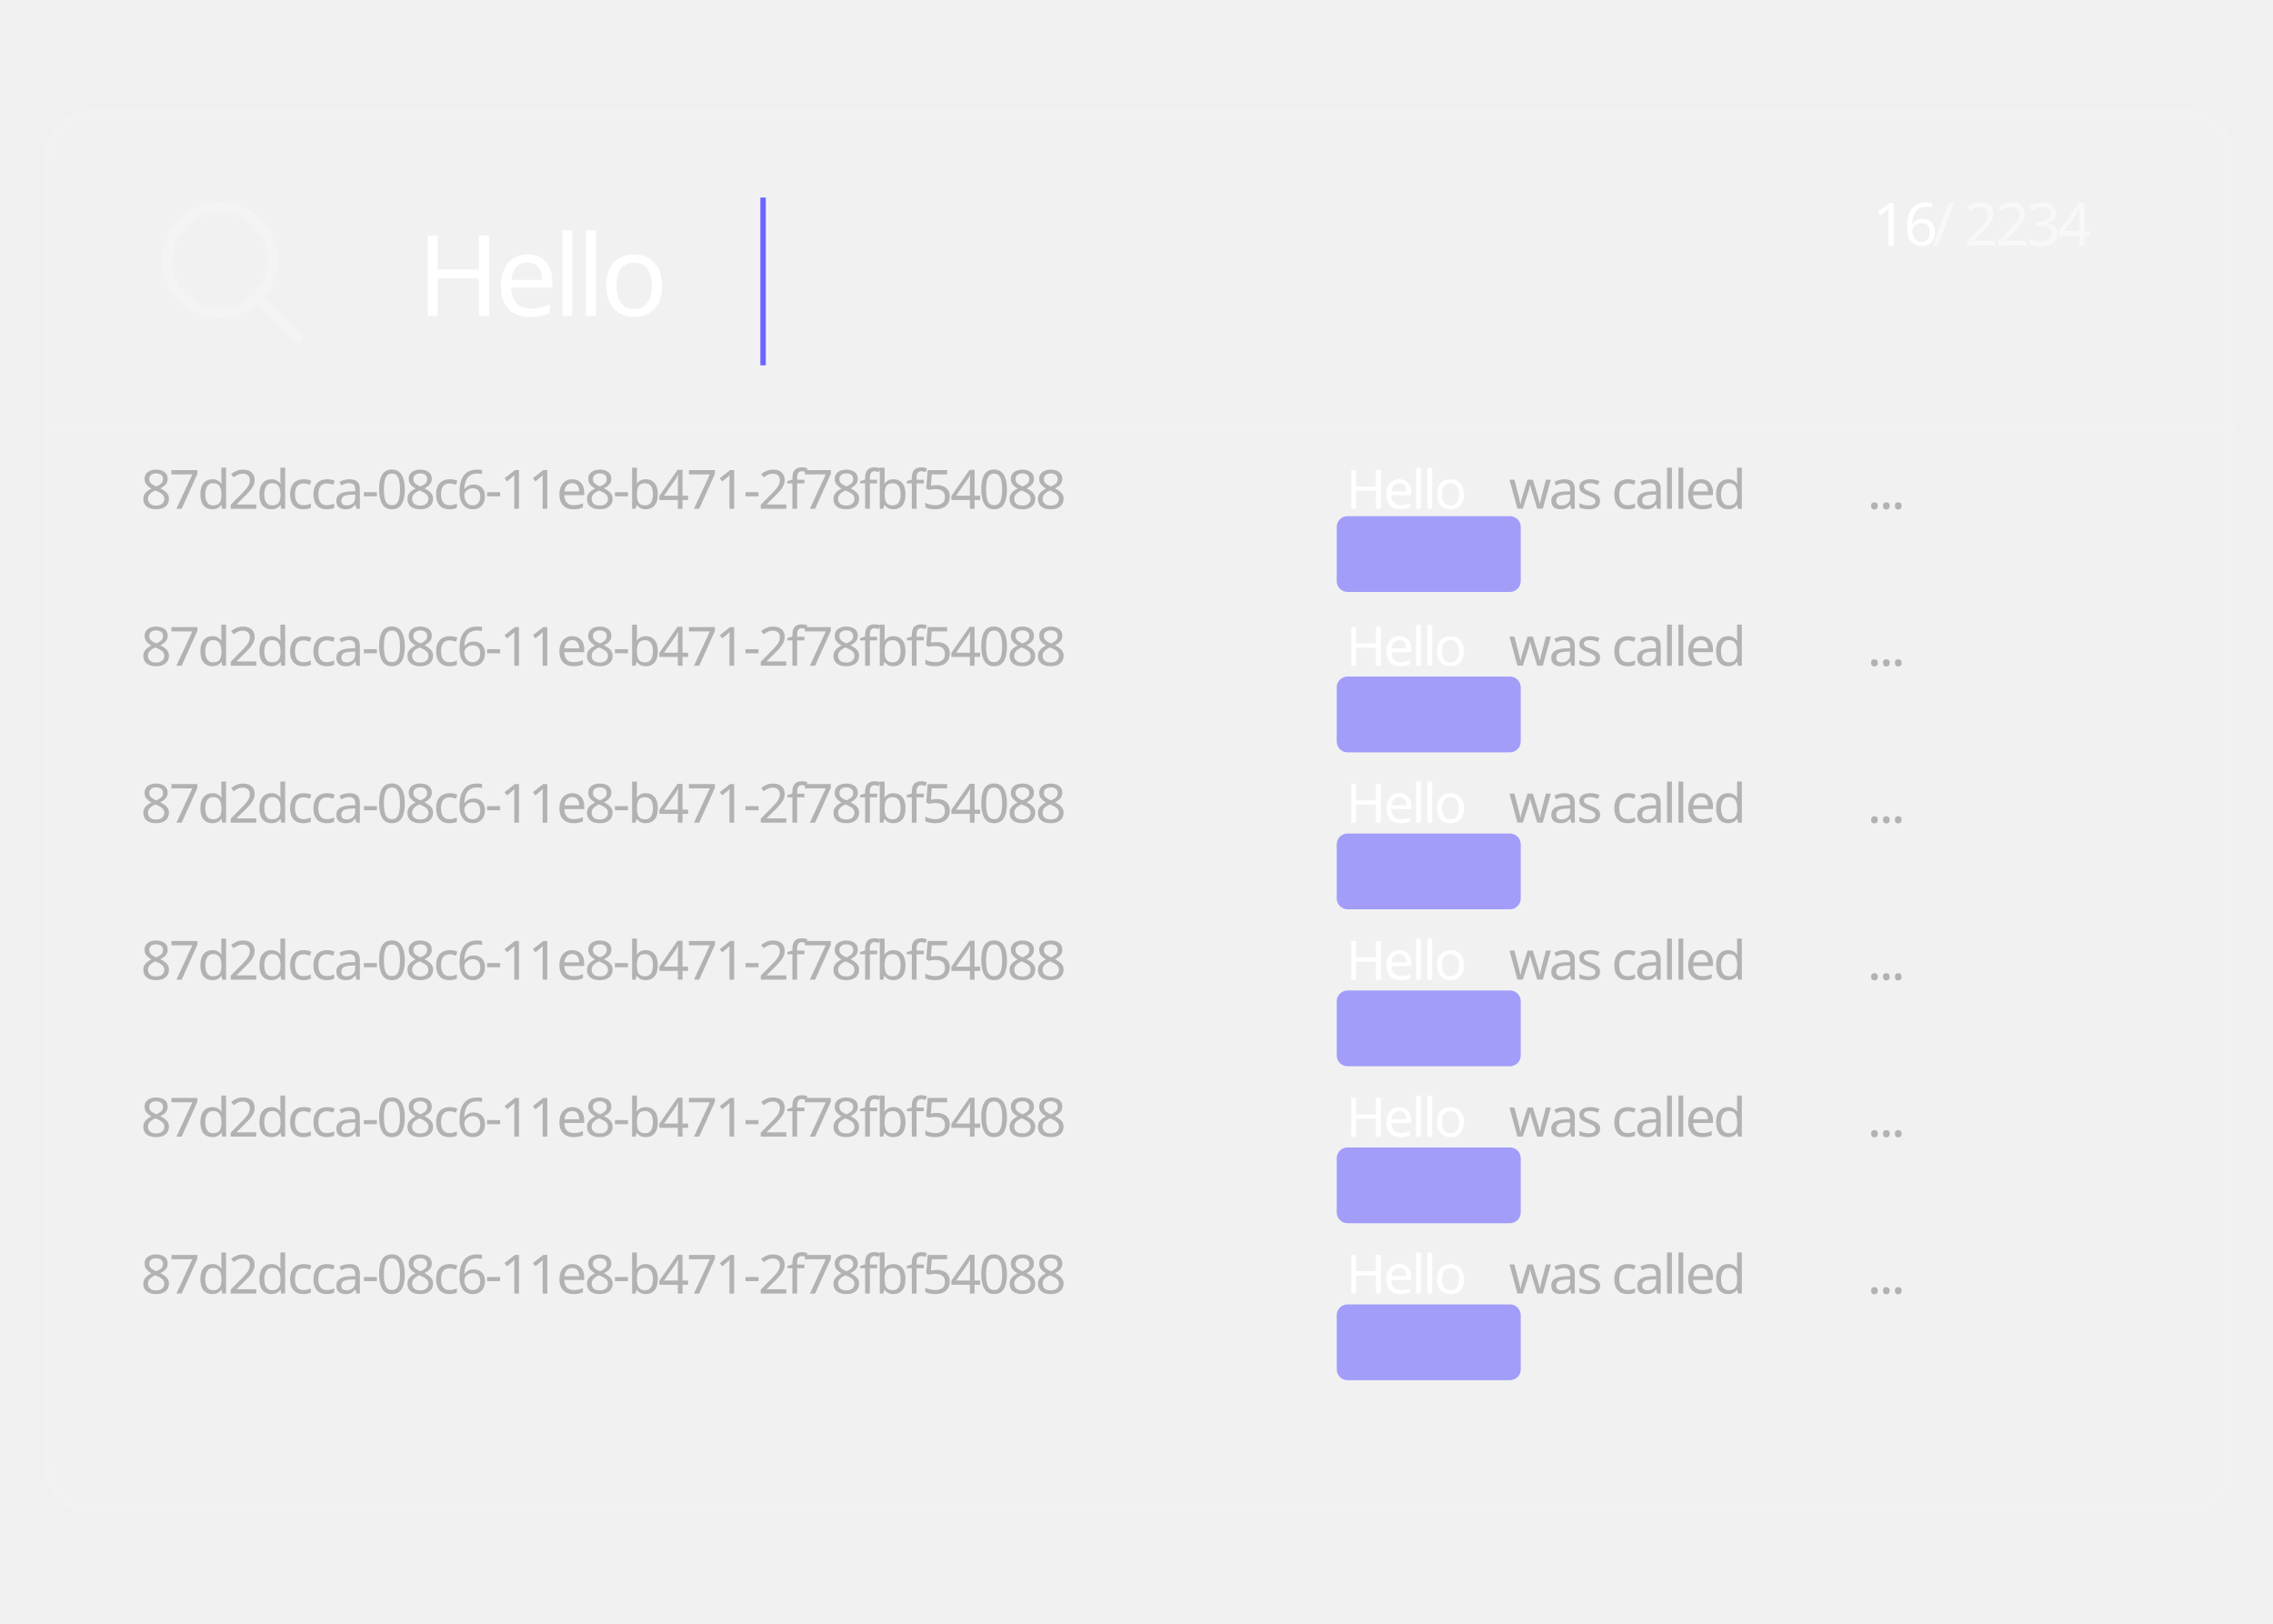
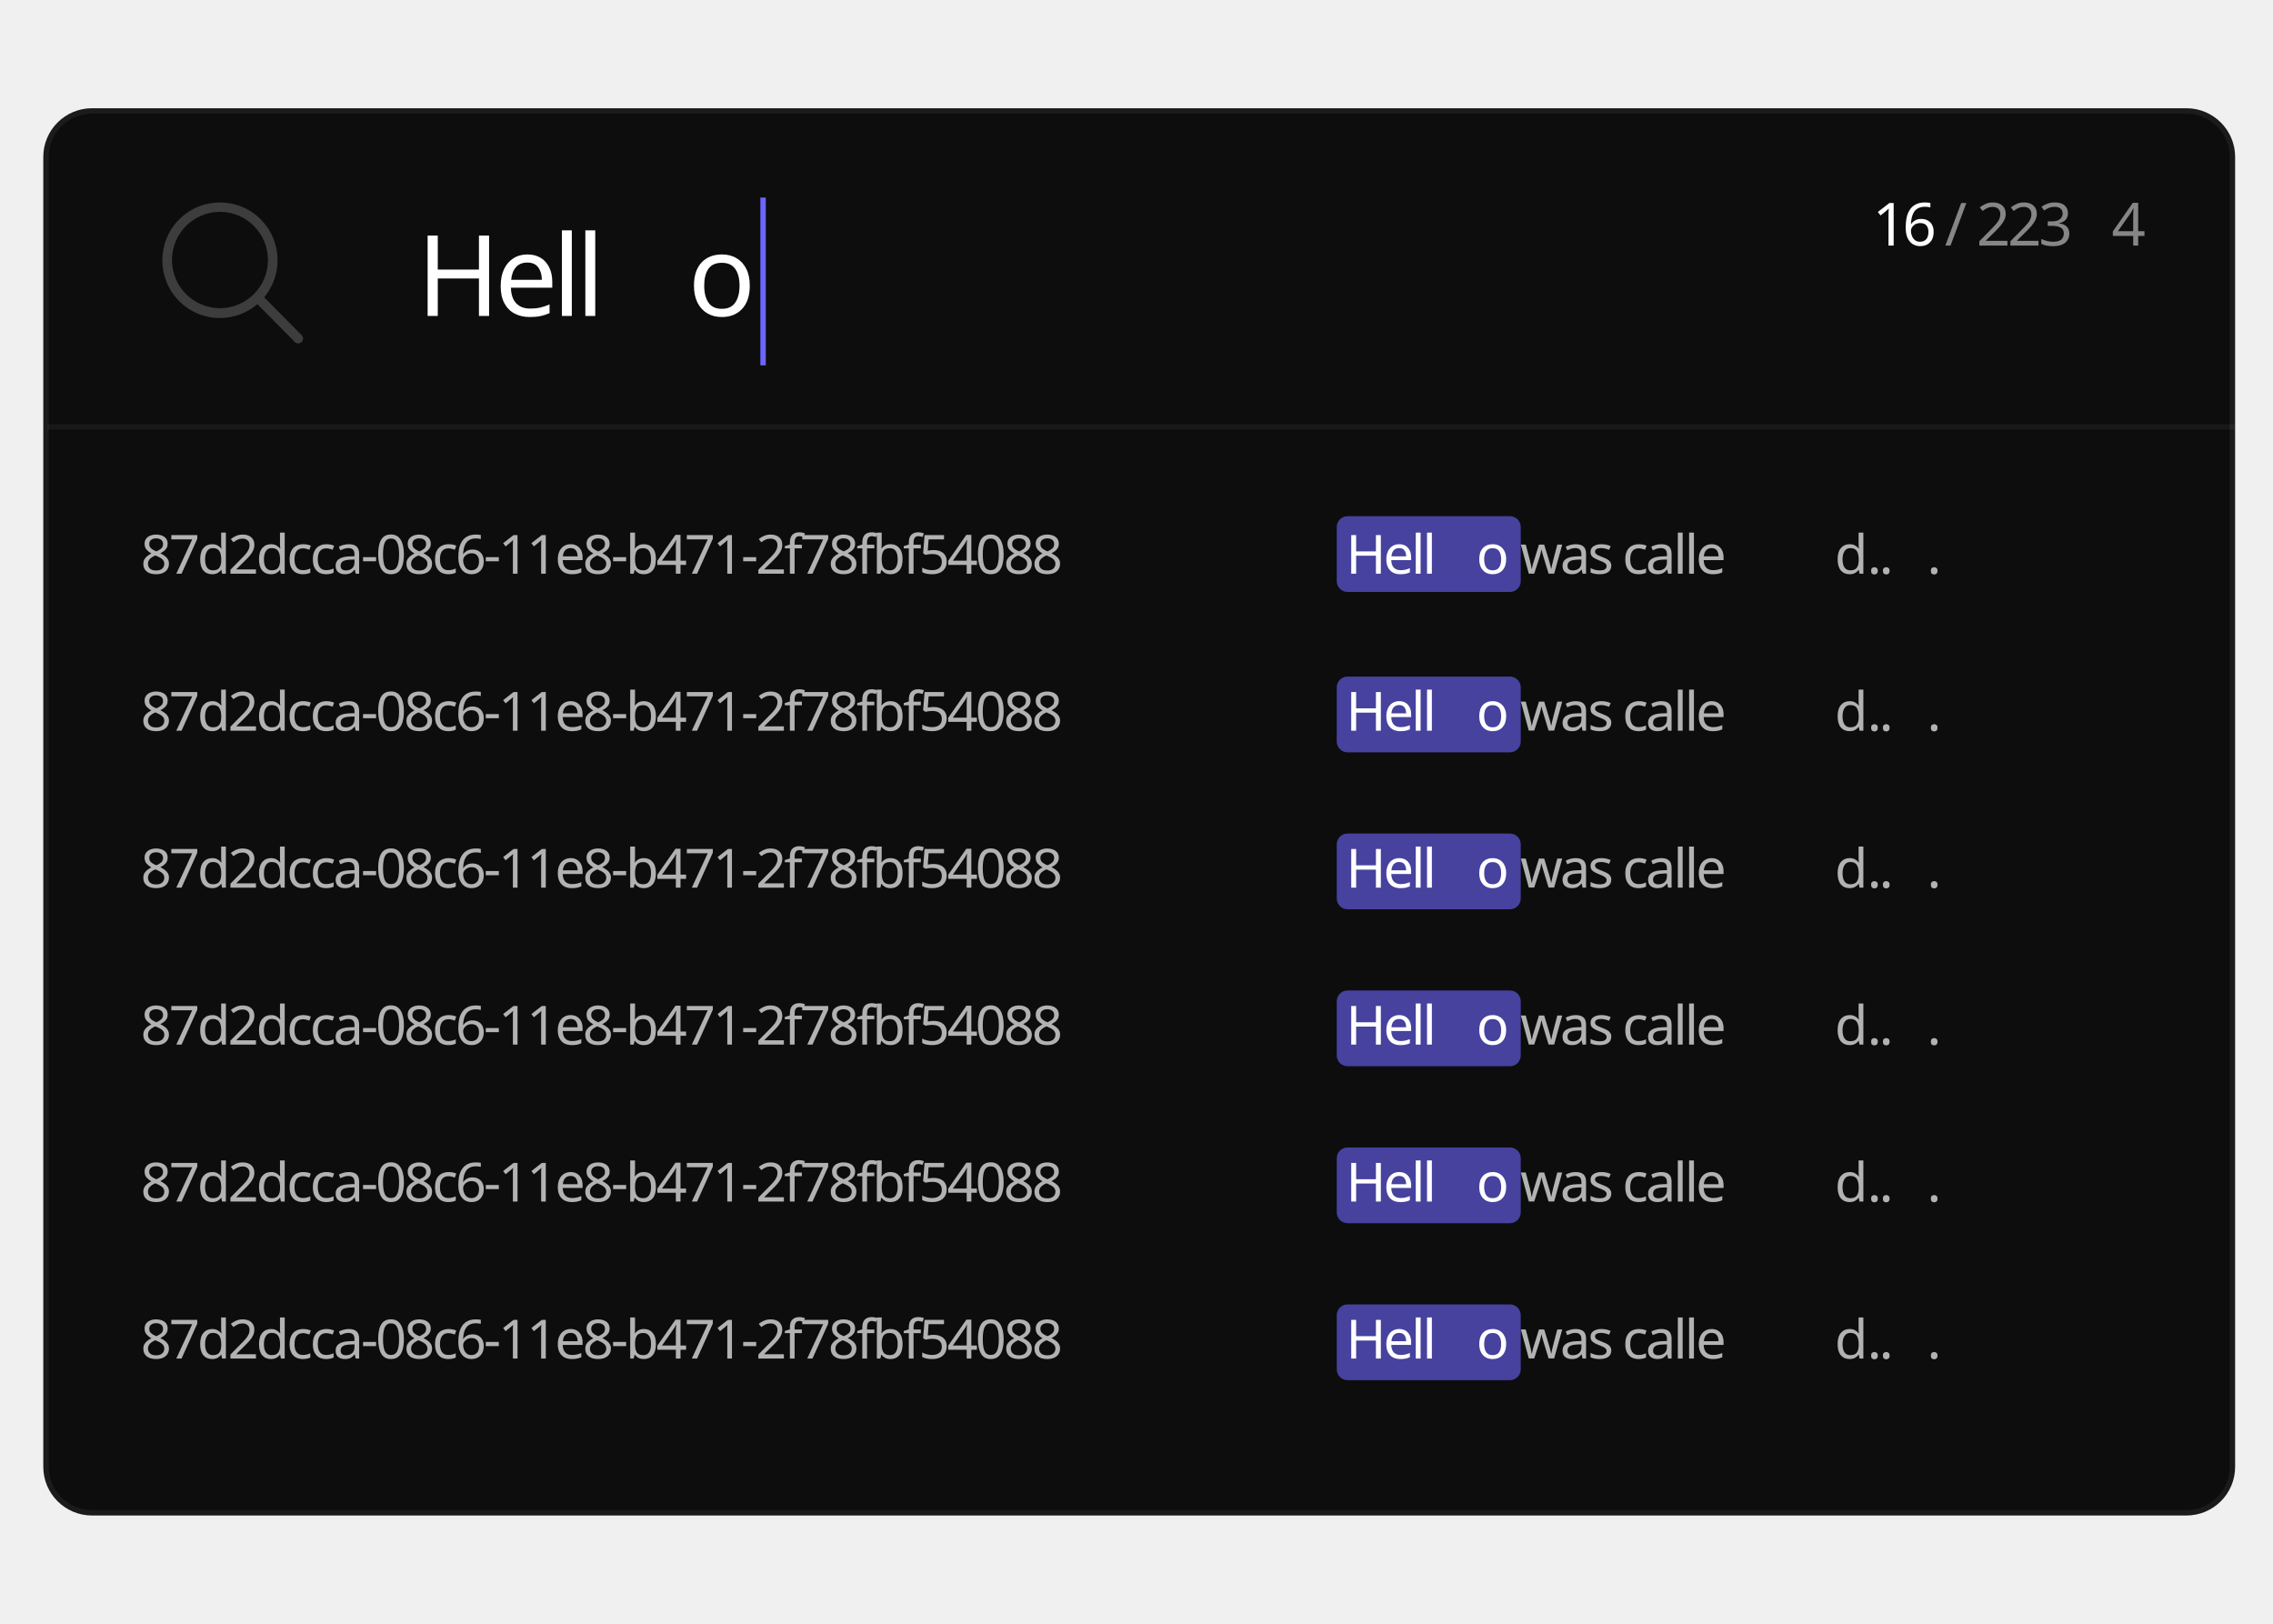
- <svg xmlns="http://www.w3.org/2000/svg" width="420px" height="300px" viewBox="0 0 420 300" version="1.1">
-   <g id="feature/observability" stroke="none" stroke-width="1" fill="none" fill-rule="evenodd">
-     <g id="Group" transform="translate(8, 20)">
-       <rect id="Rectangle" stroke-opacity="0.057" stroke="#FFFFFF" fill-opacity="0.05" fill="#FFFFFF" x="0.5" y="0.5" width="404" height="259" rx="9" />
-       <rect id="Rectangle" fill="#6C65FF" opacity="0.6" x="239" y="75.367" width="34" height="14" rx="2" />
-       <rect id="Rectangle" fill="#6C65FF" opacity="0.6" x="239" y="105" width="34" height="14" rx="2" />
-       <rect id="Rectangle" fill="#6C65FF" opacity="0.6" x="239" y="134" width="34" height="14" rx="2" />
-       <rect id="Rectangle" fill="#6C65FF" opacity="0.6" x="239" y="163" width="34" height="14" rx="2" />
-       <rect id="Rectangle" fill="#6C65FF" opacity="0.6" x="239" y="192" width="34" height="14" rx="2" />
-       <rect id="Rectangle" fill="#6C65FF" opacity="0.6" x="239" y="221" width="34" height="14" rx="2" />
-       <text id="87d2dcca-08c6-11e8-b" font-family="RenoMono-Regular, Reno Mono" font-size="10" font-weight="normal" line-spacing="29" letter-spacing="-0.481">
-         <tspan x="18" y="74" fill="#B2B2B2">87d2dcca-08c6-11e8-b471-2f78fbf54088 </tspan>
-         <tspan x="240.712" y="74" fill="#FFFFFF">Hello</tspan>
-         <tspan x="270.808" y="74" fill="#B2B2B2"> was called</tspan>
-         <tspan x="337.019" y="74" font-family="Monaco" fill="#B2B2B2">...</tspan>
-         <tspan x="353.58" y="74" fill="#B2B2B2" />
-         <tspan x="18" y="103" fill="#B2B2B2">87d2dcca-08c6-11e8-b471-2f78fbf54088 </tspan>
-         <tspan x="240.712" y="103" fill="#FFFFFF">Hello</tspan>
-         <tspan x="270.808" y="103" fill="#B2B2B2"> was called</tspan>
-         <tspan x="337.019" y="103" font-family="Monaco" fill="#B2B2B2">...</tspan>
-         <tspan x="353.58" y="103" fill="#B2B2B2" />
-         <tspan x="18" y="132" fill="#B2B2B2">87d2dcca-08c6-11e8-b471-2f78fbf54088 </tspan>
-         <tspan x="240.712" y="132" fill="#FFFFFF">Hello</tspan>
-         <tspan x="270.808" y="132" fill="#B2B2B2"> was called</tspan>
-         <tspan x="337.019" y="132" font-family="Monaco" fill="#B2B2B2">...</tspan>
-         <tspan x="353.58" y="132" fill="#B2B2B2" />
-         <tspan x="18" y="161" fill="#B2B2B2">87d2dcca-08c6-11e8-b471-2f78fbf54088 </tspan>
-         <tspan x="240.712" y="161" fill="#FFFFFF">Hello</tspan>
-         <tspan x="270.808" y="161" fill="#B2B2B2"> was called</tspan>
-         <tspan x="337.019" y="161" font-family="Monaco" fill="#B2B2B2">...</tspan>
-         <tspan x="353.58" y="161" fill="#B2B2B2" />
-         <tspan x="18" y="190" fill="#B2B2B2">87d2dcca-08c6-11e8-b471-2f78fbf54088 </tspan>
-         <tspan x="240.712" y="190" fill="#FFFFFF">Hello</tspan>
-         <tspan x="270.808" y="190" fill="#B2B2B2"> was called</tspan>
-         <tspan x="337.019" y="190" font-family="Monaco" fill="#B2B2B2">...</tspan>
-         <tspan x="353.58" y="190" fill="#B2B2B2" />
-         <tspan x="18" y="219" fill="#B2B2B2">87d2dcca-08c6-11e8-b471-2f78fbf54088 </tspan>
-         <tspan x="240.712" y="219" fill="#FFFFFF">Hello</tspan>
-         <tspan x="270.808" y="219" fill="#B2B2B2"> was called</tspan>
-         <tspan x="337.019" y="219" font-family="Monaco" fill="#B2B2B2">...</tspan>
-       </text>
-       <g id="Group-9" transform="translate(1, 14.36719)">
-         <path d="M31.648,24.351 C34.21,24.351 36.63,23.443 38.556,21.792 L45.483,28.739 C45.656,28.913 45.885,29 46.112,29 C46.338,29 46.566,28.913 46.739,28.741 C47.086,28.394 47.087,27.831 46.741,27.485 L39.806,20.531 C43.315,16.342 43.11,10.069 39.18,6.13 C37.17,4.111 34.494,3 31.647,3 C28.801,3 26.125,4.111 24.114,6.127 C19.962,10.288 19.962,17.06 24.114,21.223 C26.125,23.24 28.801,24.35 31.647,24.35 L31.648,24.351 Z M25.373,7.382 C27.048,5.701 29.278,4.777 31.648,4.777 C34.017,4.777 36.246,5.701 37.922,7.382 C41.384,10.852 41.384,16.497 37.922,19.967 C36.247,21.649 34.017,22.573 31.648,22.573 C29.278,22.573 27.049,21.649 25.373,19.967 C21.911,16.498 21.911,10.852 25.373,7.382 Z" id="Shape" fill="#FFFFFF" fill-rule="nonzero" opacity="0.2" />
-         <path d="M0.307,44.5 L403.57,44.5" id="Line-6" stroke-opacity="0.05" stroke="#FFFFFF" stroke-linecap="square" />
-         <text id="Hello" font-family="RenoMono-Regular, Reno Mono" font-size="20.8" font-weight="normal" letter-spacing="-1" fill="#FFFFFF">
-           <tspan x="68" y="24">Hello</tspan>
-         </text>
-         <path d="M132,2.633 L132,32.633" id="Line-11" stroke="#6C65FF" stroke-linecap="square" />
-         <text id="16-/-2234" font-family="OperatorMono-Book, Operator Mono" font-size="11" font-weight="300" letter-spacing="-0.529" fill="#FFFFFF">
-           <tspan x="337" y="11">16</tspan>
-           <tspan x="348.042" y="11" fill-opacity="0.499"> / 2234</tspan>
-         </text>
-       </g>
-     </g>
+ <svg xmlns="http://www.w3.org/2000/svg" viewBox="0 0 420 300">
+   <defs>
+     <style>.a,.d,.r,.u{fill:none;}.b{clip-path:url(#a);}.c{fill:#0d0d0d;}.d,.r{stroke:#fff;}.d,.r,.u{stroke-miterlimit:10;}.d{stroke-width:2px;opacity:0.06;}.e{clip-path:url(#c);}.f{fill:#6c65ff;opacity:0.6;}.g{clip-path:url(#d);}.h{clip-path:url(#e);}.i{clip-path:url(#f);}.j{clip-path:url(#g);}.k{clip-path:url(#h);}.l,.n,.o{font-size:10px;}.l,.o{fill:#b2b2b2;}.l,.n,.s{font-family:RenoMono-Regular, Reno Mono;}.m{letter-spacing:-0.05em;}.n,.q,.s,.v,.x{fill:#fff;}.o{font-family:Monaco;}.p{clip-path:url(#i);}.q{opacity:0.2;}.r,.u{stroke-linecap:square;}.r{opacity:0.05;}.s{font-size:20.8px;}.t{letter-spacing:-0.05em;}.u{stroke:#6c65ff;}.v,.x{font-size:11px;font-family:OperatorMono-Book, Operator Mono;}.w{letter-spacing:-0.05em;}.x{opacity:0.5;}</style>
+     <clipPath id="a">
+       <rect class="a" x="8" y="20" width="405" height="260" rx="9" />
+     </clipPath>
+     <clipPath id="c">
+       <rect class="a" x="247" y="95.37" width="34" height="14" rx="2" />
+     </clipPath>
+     <clipPath id="d">
+       <rect class="a" x="247" y="125" width="34" height="14" rx="2" />
+     </clipPath>
+     <clipPath id="e">
+       <rect class="a" x="247" y="154" width="34" height="14" rx="2" />
+     </clipPath>
+     <clipPath id="f">
+       <rect class="a" x="247" y="183" width="34" height="14" rx="2" />
+     </clipPath>
+     <clipPath id="g">
+       <rect class="a" x="247" y="212" width="34" height="14" rx="2" />
+     </clipPath>
+     <clipPath id="h">
+       <rect class="a" x="247" y="241" width="34" height="14" rx="2" />
+     </clipPath>
+     <clipPath id="i">
+       <path class="a" d="M34.37,41.75a8.85,8.85,0,0,1,12.55,0,8.92,8.92,0,0,1,0,12.58,8.85,8.85,0,0,1-12.55,0A8.92,8.92,0,0,1,34.37,41.75Zm6.28,17a10.58,10.58,0,0,0,6.91-2.56l6.92,7a.93.93,0,0,0,.63.26.89.89,0,0,0,.63-1.52l-6.93-7a10.71,10.71,0,0,0-.63-14.4,10.65,10.65,0,0,0-15.07,0,10.71,10.71,0,0,0,0,15.1,10.58,10.58,0,0,0,7.54,3.13Z" />
+     </clipPath>
+   </defs>
+   <g class="b">
+     <rect class="c" x="8" y="20" width="405" height="260" rx="9" />
  </g>
+   <g class="b">
+     <rect class="d" x="8" y="20" width="405" height="260" rx="9" />
+   </g>
+   <g class="e">
+     <rect class="f" x="242" y="90.37" width="44" height="24" />
+   </g>
+   <g class="g">
+     <rect class="f" x="242" y="120" width="44" height="24" />
+   </g>
+   <g class="h">
+     <rect class="f" x="242" y="149" width="44" height="24" />
+   </g>
+   <g class="i">
+     <rect class="f" x="242" y="178" width="44" height="24" />
+   </g>
+   <g class="j">
+     <rect class="f" x="242" y="207" width="44" height="24" />
+   </g>
+   <g class="k">
+     <rect class="f" x="242" y="236" width="44" height="24" />
+   </g>
+   <text class="l" transform="translate(26 106)">
+     <tspan class="m">87d2dcca-08c6-11e8-b471-2f78fbf54088</tspan>
+     <tspan x="216.72" y="0"> </tspan>
+   </text>
+   <text class="n" transform="translate(248.71 106)">
+     <tspan class="m">Hell</tspan>
+     <tspan x="24.08" y="0">o</tspan>
+   </text>
+   <text class="l" transform="translate(278.81 106)">
+     <tspan class="m" xml:space="preserve"> was calle</tspan>
+     <tspan x="60.2" y="0">d</tspan>
+   </text>
+   <text class="o" transform="translate(345.02 106)">
+     <tspan class="m">..</tspan>
+     <tspan x="11.04" y="0">.</tspan>
+   </text>
+   <text class="l" transform="translate(26 135)">
+     <tspan class="m">87d2dcca-08c6-11e8-b471-2f78fbf54088</tspan>
+     <tspan x="216.72" y="0"> </tspan>
+   </text>
+   <text class="n" transform="translate(248.71 135)">
+     <tspan class="m">Hell</tspan>
+     <tspan x="24.08" y="0">o</tspan>
+   </text>
+   <text class="l" transform="translate(278.81 135)">
+     <tspan class="m" xml:space="preserve"> was calle</tspan>
+     <tspan x="60.2" y="0">d</tspan>
+   </text>
+   <text class="o" transform="translate(345.02 135)">
+     <tspan class="m">..</tspan>
+     <tspan x="11.04" y="0">.</tspan>
+   </text>
+   <text class="l" transform="translate(26 164)">
+     <tspan class="m">87d2dcca-08c6-11e8-b471-2f78fbf54088</tspan>
+     <tspan x="216.72" y="0"> </tspan>
+   </text>
+   <text class="n" transform="translate(248.71 164)">
+     <tspan class="m">Hell</tspan>
+     <tspan x="24.08" y="0">o</tspan>
+   </text>
+   <text class="l" transform="translate(278.81 164)">
+     <tspan class="m" xml:space="preserve"> was calle</tspan>
+     <tspan x="60.2" y="0">d</tspan>
+   </text>
+   <text class="o" transform="translate(345.02 164)">
+     <tspan class="m">..</tspan>
+     <tspan x="11.04" y="0">.</tspan>
+   </text>
+   <text class="l" transform="translate(26 193)">
+     <tspan class="m">87d2dcca-08c6-11e8-b471-2f78fbf54088</tspan>
+     <tspan x="216.72" y="0"> </tspan>
+   </text>
+   <text class="n" transform="translate(248.71 193)">
+     <tspan class="m">Hell</tspan>
+     <tspan x="24.08" y="0">o</tspan>
+   </text>
+   <text class="l" transform="translate(278.81 193)">
+     <tspan class="m" xml:space="preserve"> was calle</tspan>
+     <tspan x="60.2" y="0">d</tspan>
+   </text>
+   <text class="o" transform="translate(345.02 193)">
+     <tspan class="m">..</tspan>
+     <tspan x="11.04" y="0">.</tspan>
+   </text>
+   <text class="l" transform="translate(26 222)">
+     <tspan class="m">87d2dcca-08c6-11e8-b471-2f78fbf54088</tspan>
+     <tspan x="216.72" y="0"> </tspan>
+   </text>
+   <text class="n" transform="translate(248.71 222)">
+     <tspan class="m">Hell</tspan>
+     <tspan x="24.08" y="0">o</tspan>
+   </text>
+   <text class="l" transform="translate(278.81 222)">
+     <tspan class="m" xml:space="preserve"> was calle</tspan>
+     <tspan x="60.2" y="0">d</tspan>
+   </text>
+   <text class="o" transform="translate(345.02 222)">
+     <tspan class="m">..</tspan>
+     <tspan x="11.04" y="0">.</tspan>
+   </text>
+   <text class="l" transform="translate(26 251)">
+     <tspan class="m">87d2dcca-08c6-11e8-b471-2f78fbf54088</tspan>
+     <tspan x="216.72" y="0"> </tspan>
+   </text>
+   <text class="n" transform="translate(248.71 251)">
+     <tspan class="m">Hell</tspan>
+     <tspan x="24.08" y="0">o</tspan>
+   </text>
+   <text class="l" transform="translate(278.81 251)">
+     <tspan class="m" xml:space="preserve"> was calle</tspan>
+     <tspan x="60.2" y="0">d</tspan>
+   </text>
+   <text class="o" transform="translate(345.02 251)">
+     <tspan class="m">..</tspan>
+     <tspan x="11.04" y="0">.</tspan>
+   </text>
+   <g class="p">
+     <rect class="q" x="25" y="32.37" width="36" height="36" />
+   </g>
+   <line class="r" x1="9.31" y1="78.87" x2="412.57" y2="78.87" />
+   <text class="s" transform="translate(77 58.37)">
+     <tspan class="t">Hell</tspan>
+     <tspan x="50.09" y="0">o</tspan>
+   </text>
+   <line class="u" x1="141" y1="37" x2="141" y2="67" />
+   <text class="v" transform="translate(346 45.37)">
+     <tspan class="w">1</tspan>
+     <tspan x="5.52" y="0">6</tspan>
+   </text>
+   <text class="x" transform="translate(357.04 45.37)">
+     <tspan class="w" xml:space="preserve"> / 223</tspan>
+     <tspan x="33.13" y="0">4</tspan>
+   </text>
</svg>
